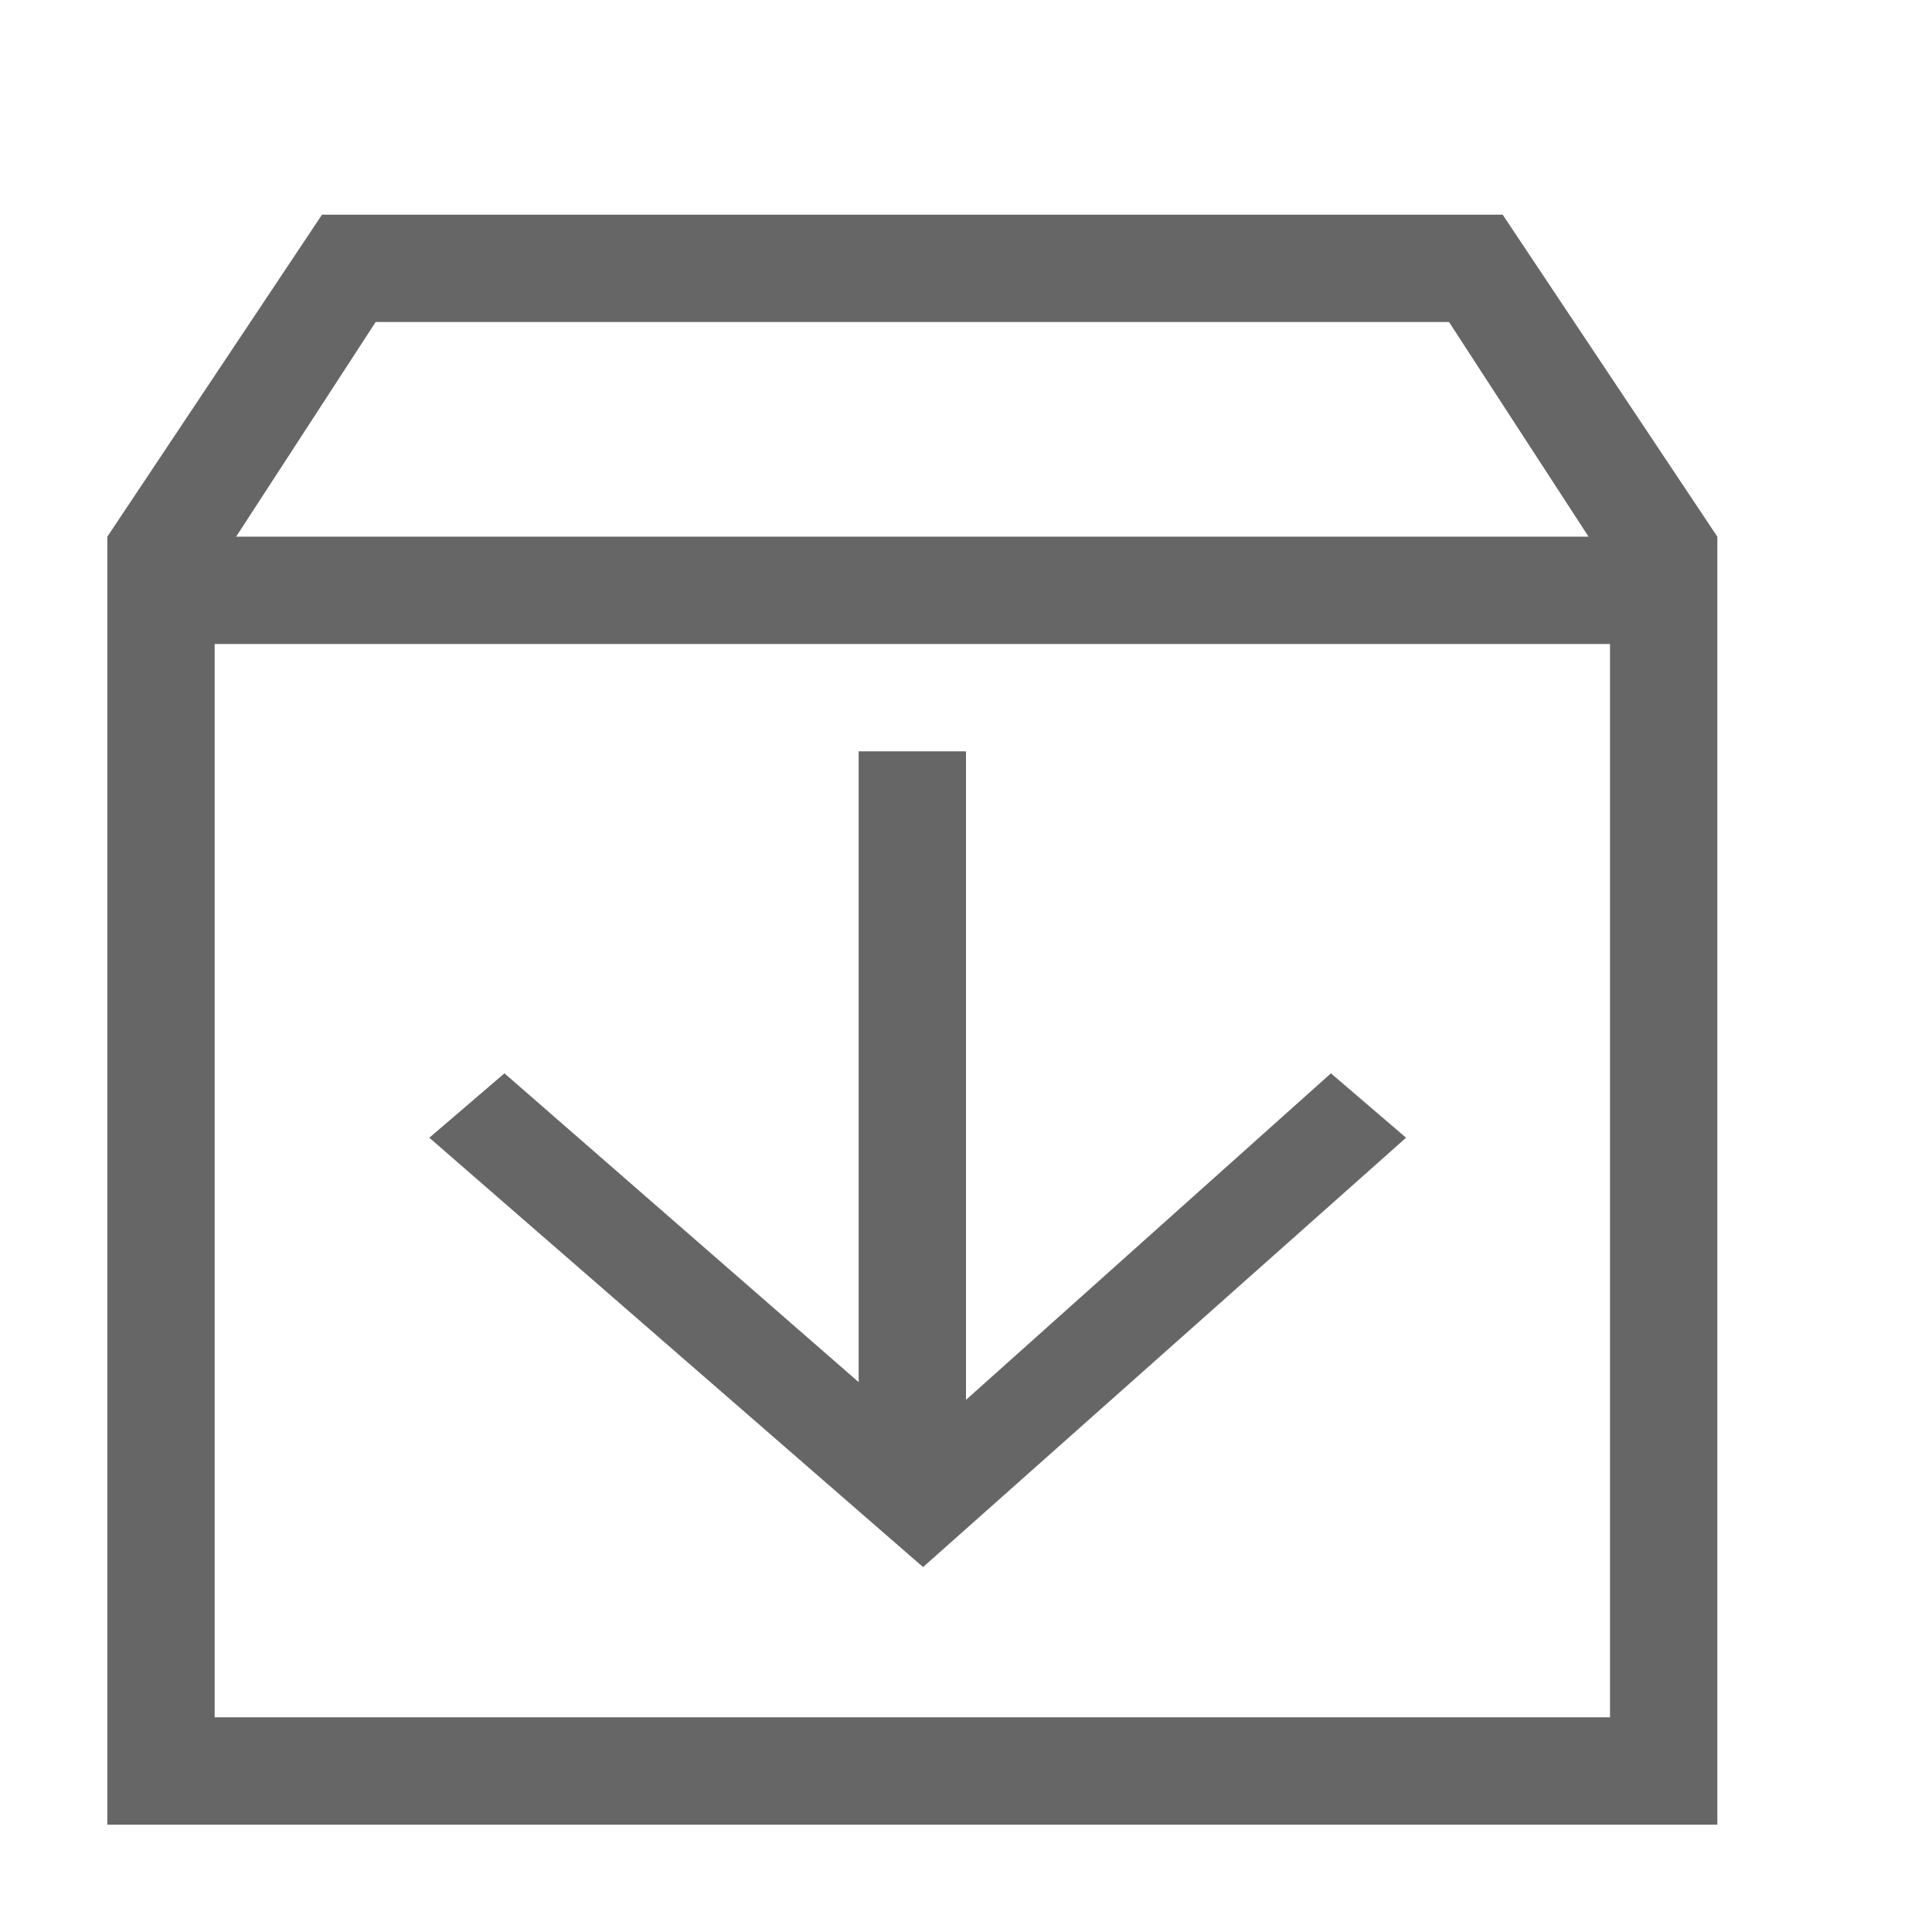
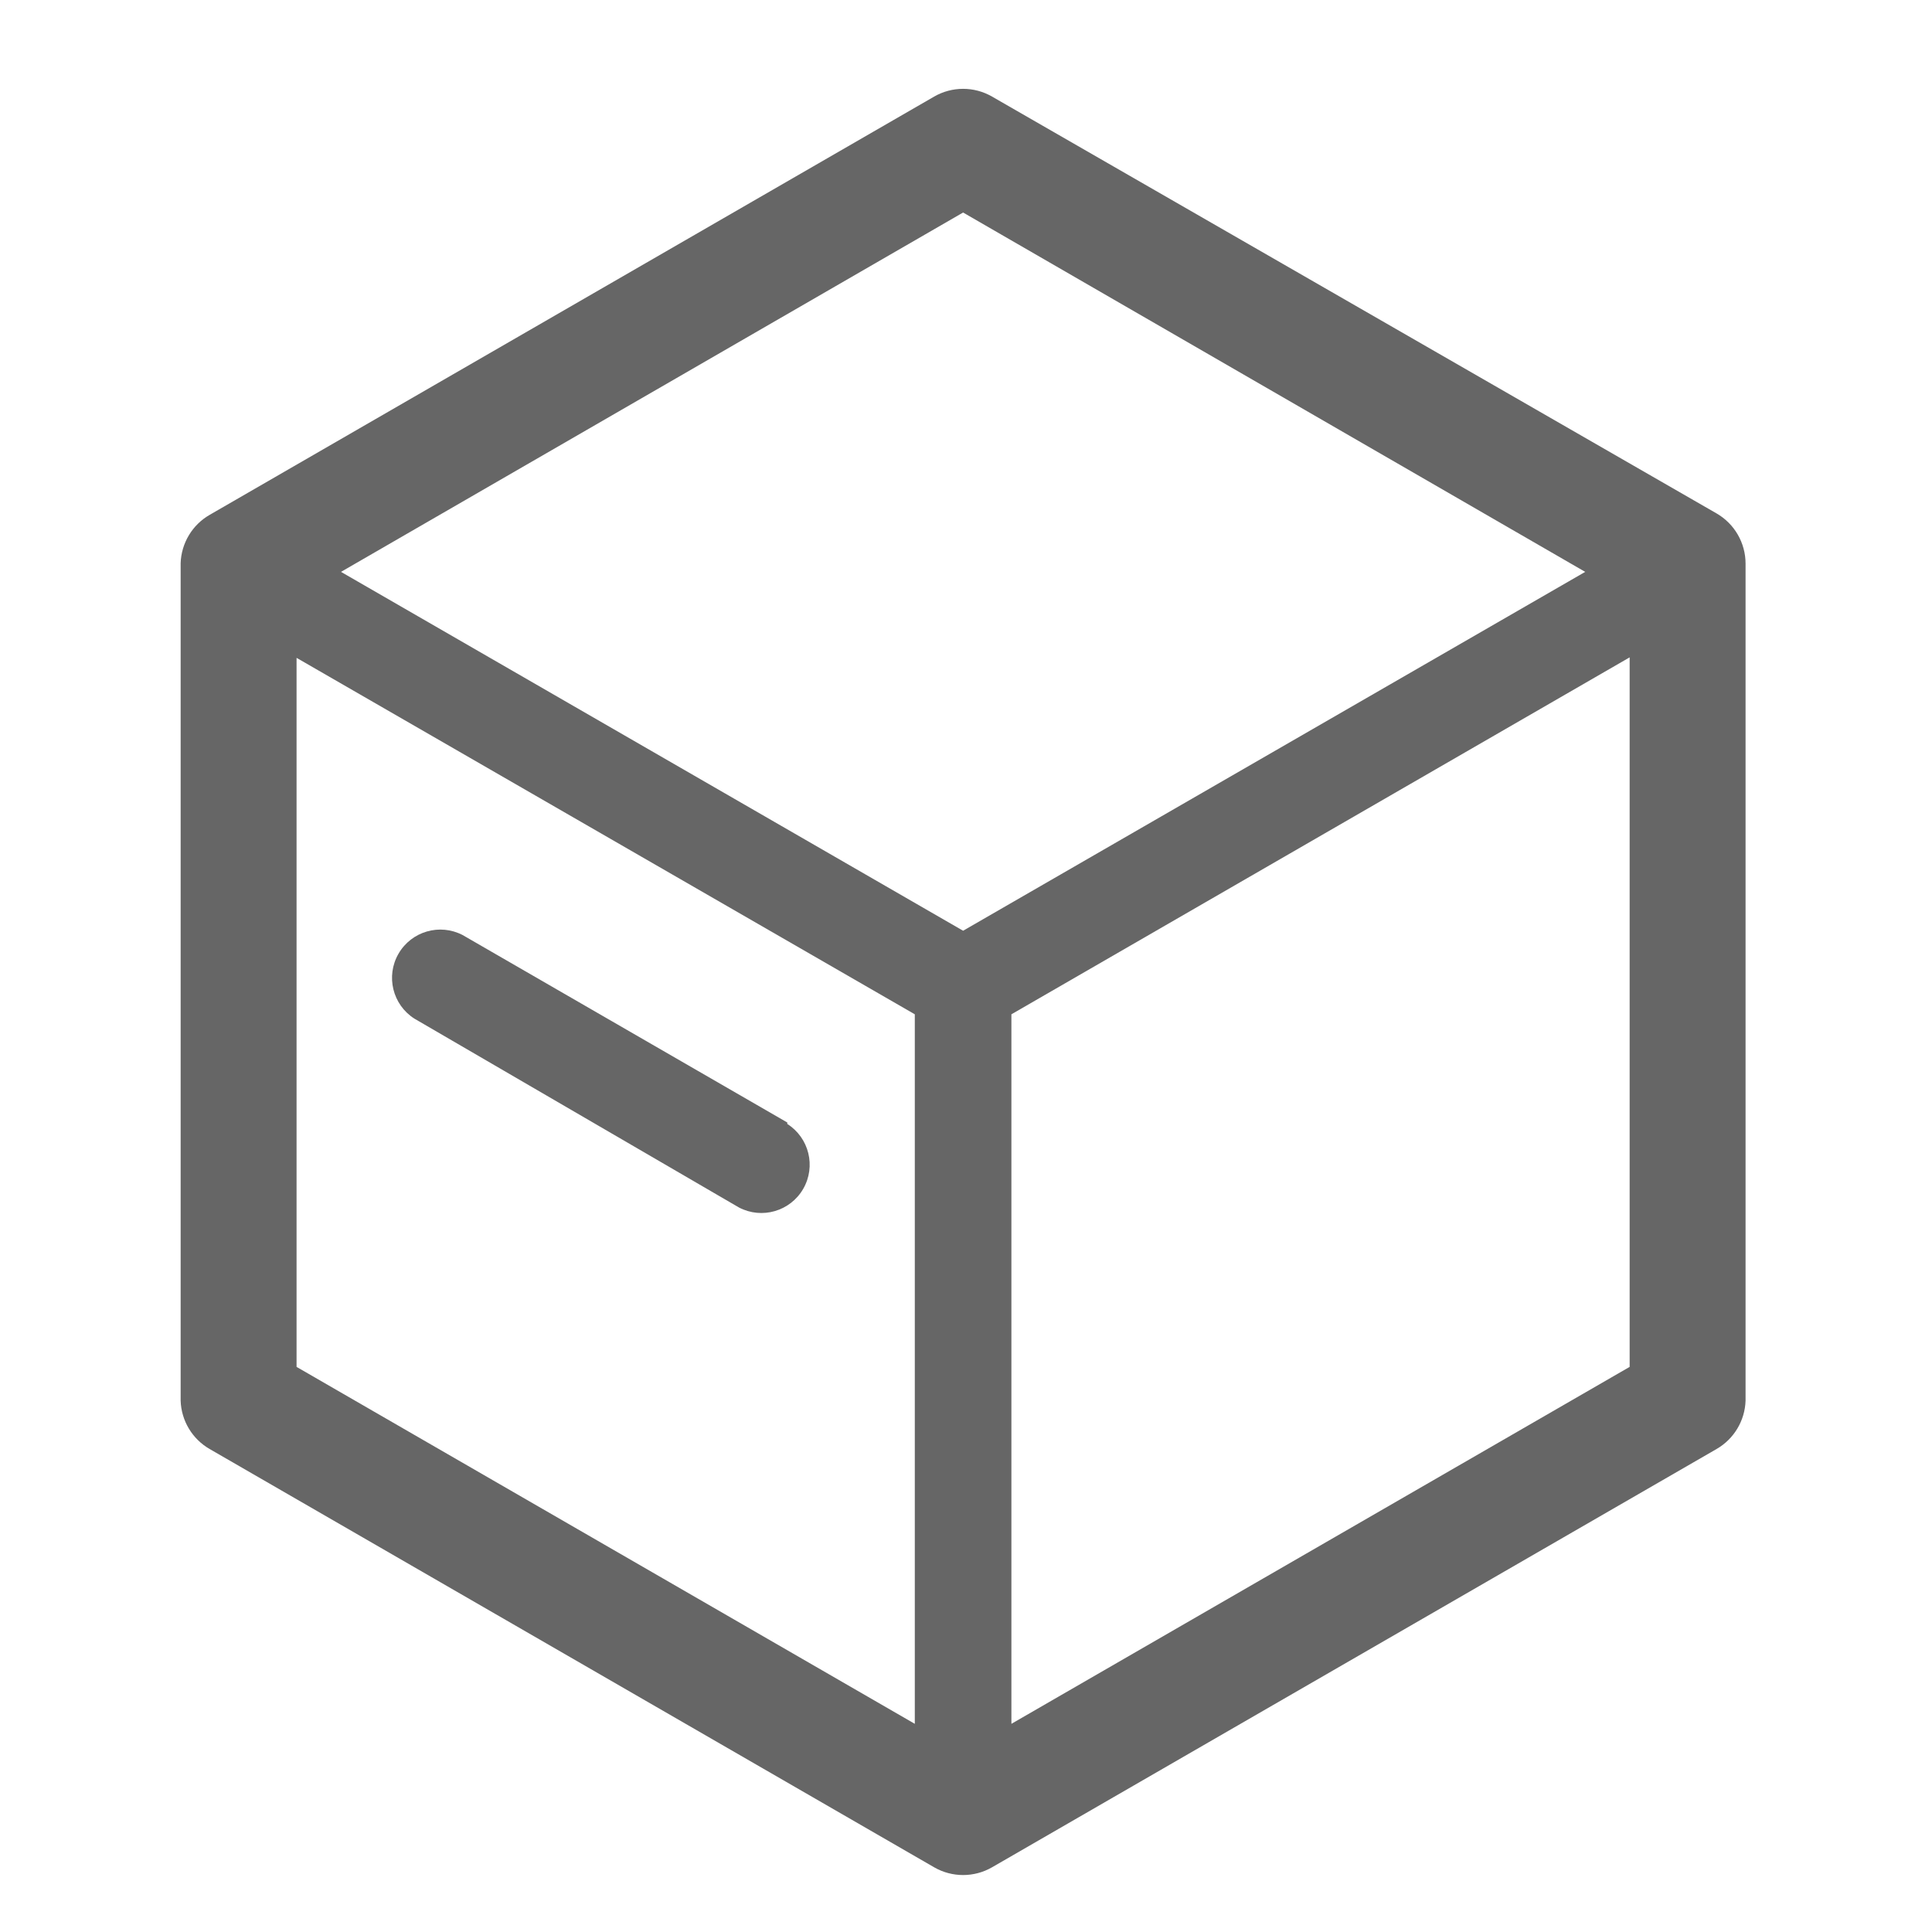
- <svg xmlns="http://www.w3.org/2000/svg" t="1552963889333" class="icon" style="" viewBox="0 0 1024 1024" version="1.1" p-id="4001" width="64" height="64">
+ <svg xmlns="http://www.w3.org/2000/svg" t="1553695819981" class="icon" style="" viewBox="0 0 1024 1024" version="1.1" p-id="7295" width="64" height="64">
  <defs>
    <style type="text/css" />
  </defs>
-   <path d="M56.889 284.444h853.333v682.667H56.889V284.444z m56.889 56.889v568.889h739.556V341.333H113.778zM199.111 170.667L125.156 284.444H56.889l113.778-170.667h625.778l113.778 170.667h-68.267l-73.956-113.778h-568.889zM125.156 284.444H56.889l113.778-170.667h625.778l113.778 170.667h-68.267l-73.956-113.778h-568.889L125.156 284.444z" fill="#666666" p-id="4002" />
-   <path d="M227.556 603.022l39.822-34.133 221.867 193.422 216.178-193.422 39.822 34.133-256 227.556z" fill="#666666" p-id="4003" />
-   <path d="M455.111 398.222h56.889v369.778H455.111z" fill="#666666" p-id="4004" />
+   <path d="M909.824 272.128L525.824 51.2a30.72 30.72 0 0 0-30.72 0l-384 221.696a30.72 30.72 0 0 0-15.36 25.6V742.4a30.72 30.72 0 0 0 15.36 25.6l384 221.696a30.72 30.72 0 0 0 30.72 0l384-221.696a30.72 30.72 0 0 0 15.36-25.6V298.752a30.72 30.72 0 0 0-15.36-26.624zM510.464 112.64l329.728 190.464-329.728 190.208-329.728-190.208z m-353.28 236.032L484.864 537.6v376.064L157.184 724.48z m378.88 564.992V537.6l327.68-189.184V724.48z" p-id="7296" fill="#666666" />
+   <path d="M417.28 594.944l-172.032-99.328a25.6 25.6 0 0 0-25.6 44.288L391.68 640a25.6 25.6 0 0 0 25.6-44.288z" p-id="7297" fill="#666666" />
</svg>
